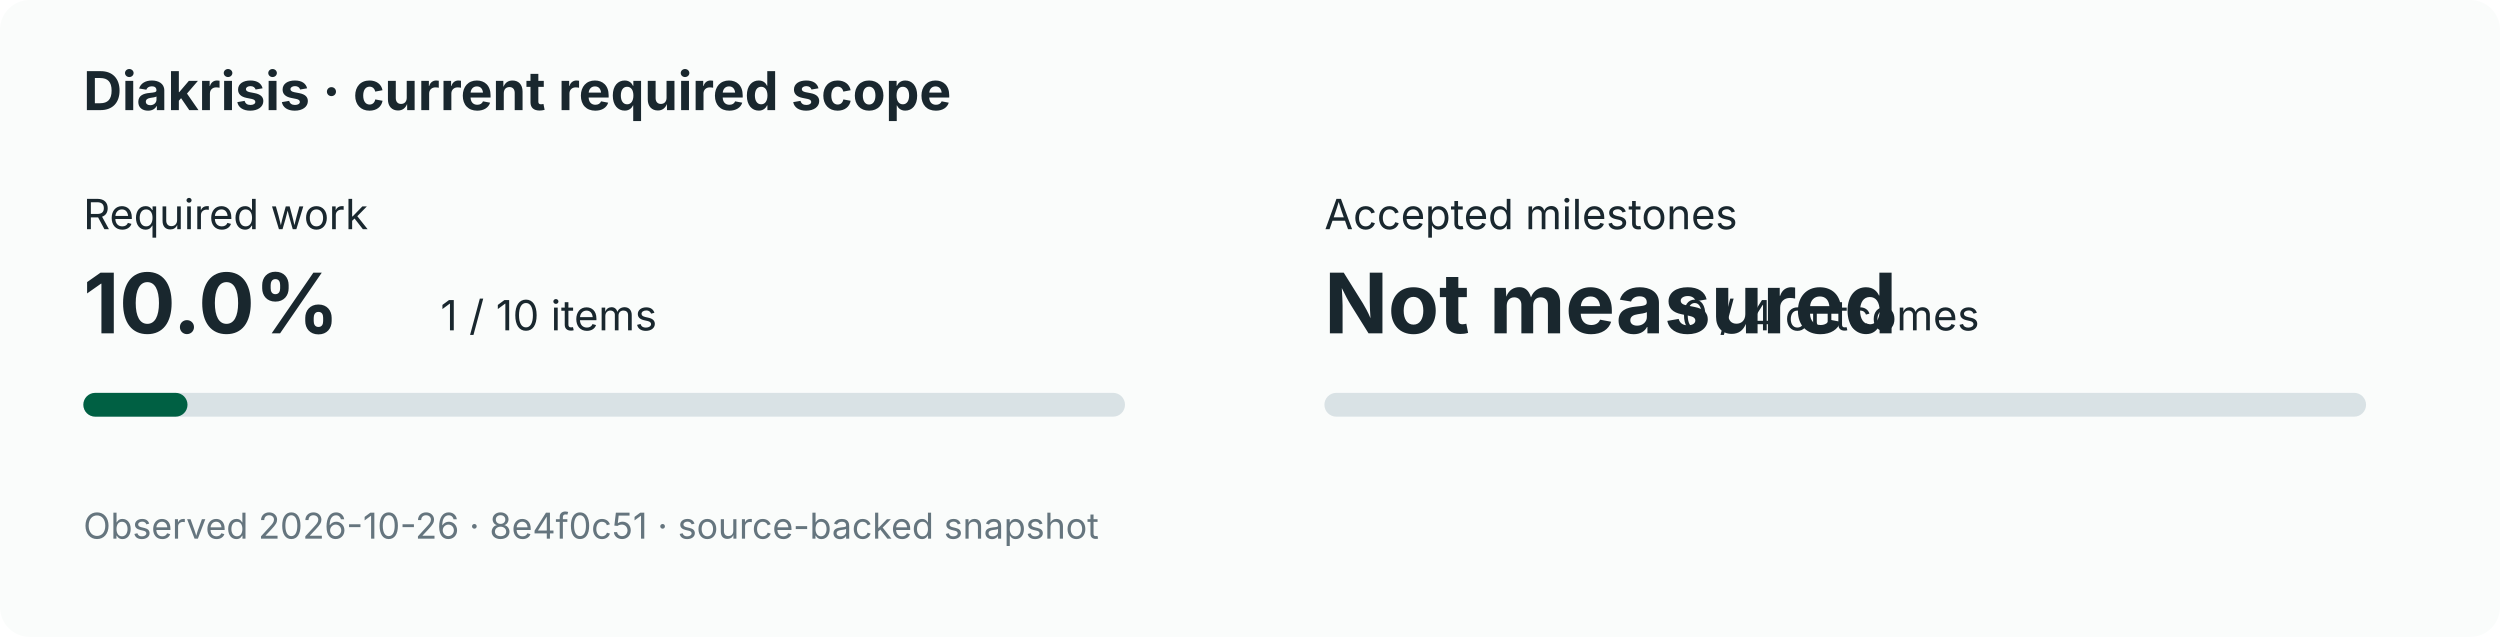
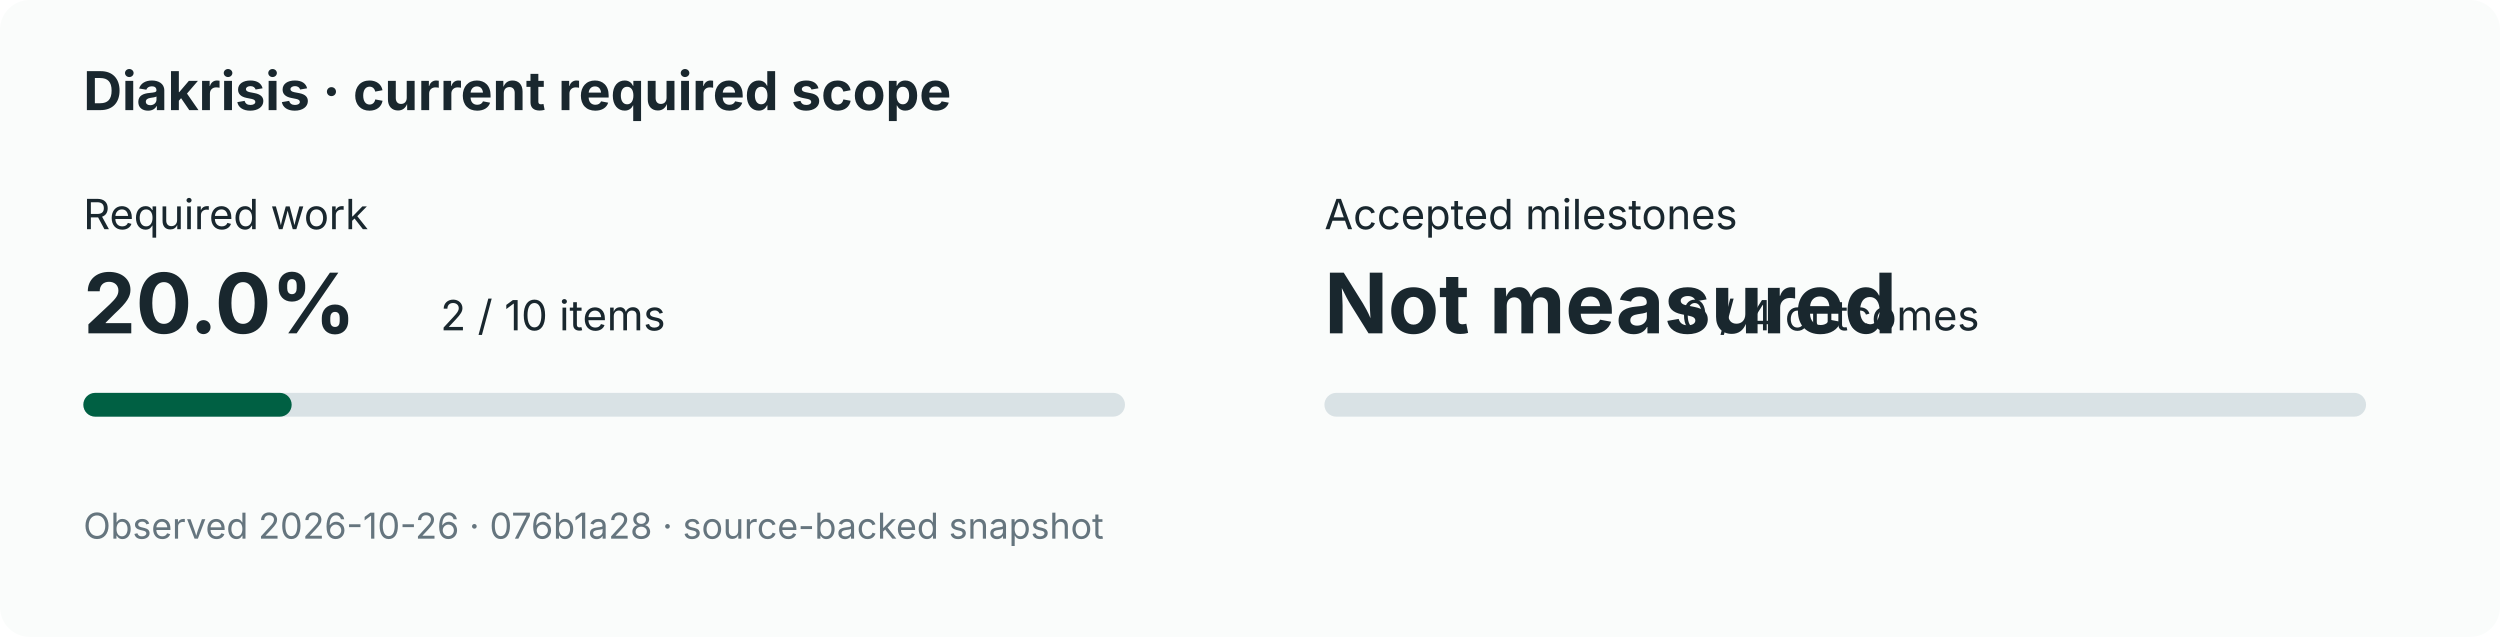
<svg xmlns="http://www.w3.org/2000/svg" role="img" aria-labelledby="title desc" viewBox="0 0 840 214">
  <rect width="840" height="214" rx="10" fill="#FAFCFB" />
  <g font-family="system-ui, -apple-system, Segoe UI, sans-serif" fill="#19272E">
    <text x="28" y="37" font-size="18" font-weight="700">Diakrisis · current required scope</text>
    <text x="28" y="77" font-size="14">Required work</text>
-     <text x="28" y="112" font-size="28" font-weight="700">10.0%</text>
-     <text x="148" y="111" font-size="14">1 / 10 items</text>
+     <text x="28" y="112" font-size="28" font-weight="700">20.0%</text>
+     <text x="148" y="111" font-size="14">2 / 10 items</text>
    <rect x="28" y="132" width="350" height="8" rx="4" fill="#D9E2E5" />
-     <rect x="28" y="132" width="35.00" height="8" rx="4" fill="#006043" />
+     <rect x="28" y="132" width="70.00" height="8" rx="4" fill="#006043" />
    <text x="445" y="77" font-size="14">Accepted milestones</text>
    <text x="445" y="112" font-size="28" font-weight="700">Not measured</text>
    <text x="565" y="111" font-size="14">0 / 4 outcomes</text>
    <rect x="445" y="132" width="350" height="8" rx="4" fill="#D9E2E5" />
    <rect x="445" y="132" width="0.00" height="8" rx="4" fill="#006043" />
-     <text x="28" y="181" font-size="12" fill="#65757E">Observed 2026-10-26 · 8e4f0c51 · source-backed snapshot</text>
+     <text x="28" y="181" font-size="12" fill="#65757E">Observed 2026-10-26 · 076b1a28 · source-backed snapshot</text>
  </g>
</svg>
